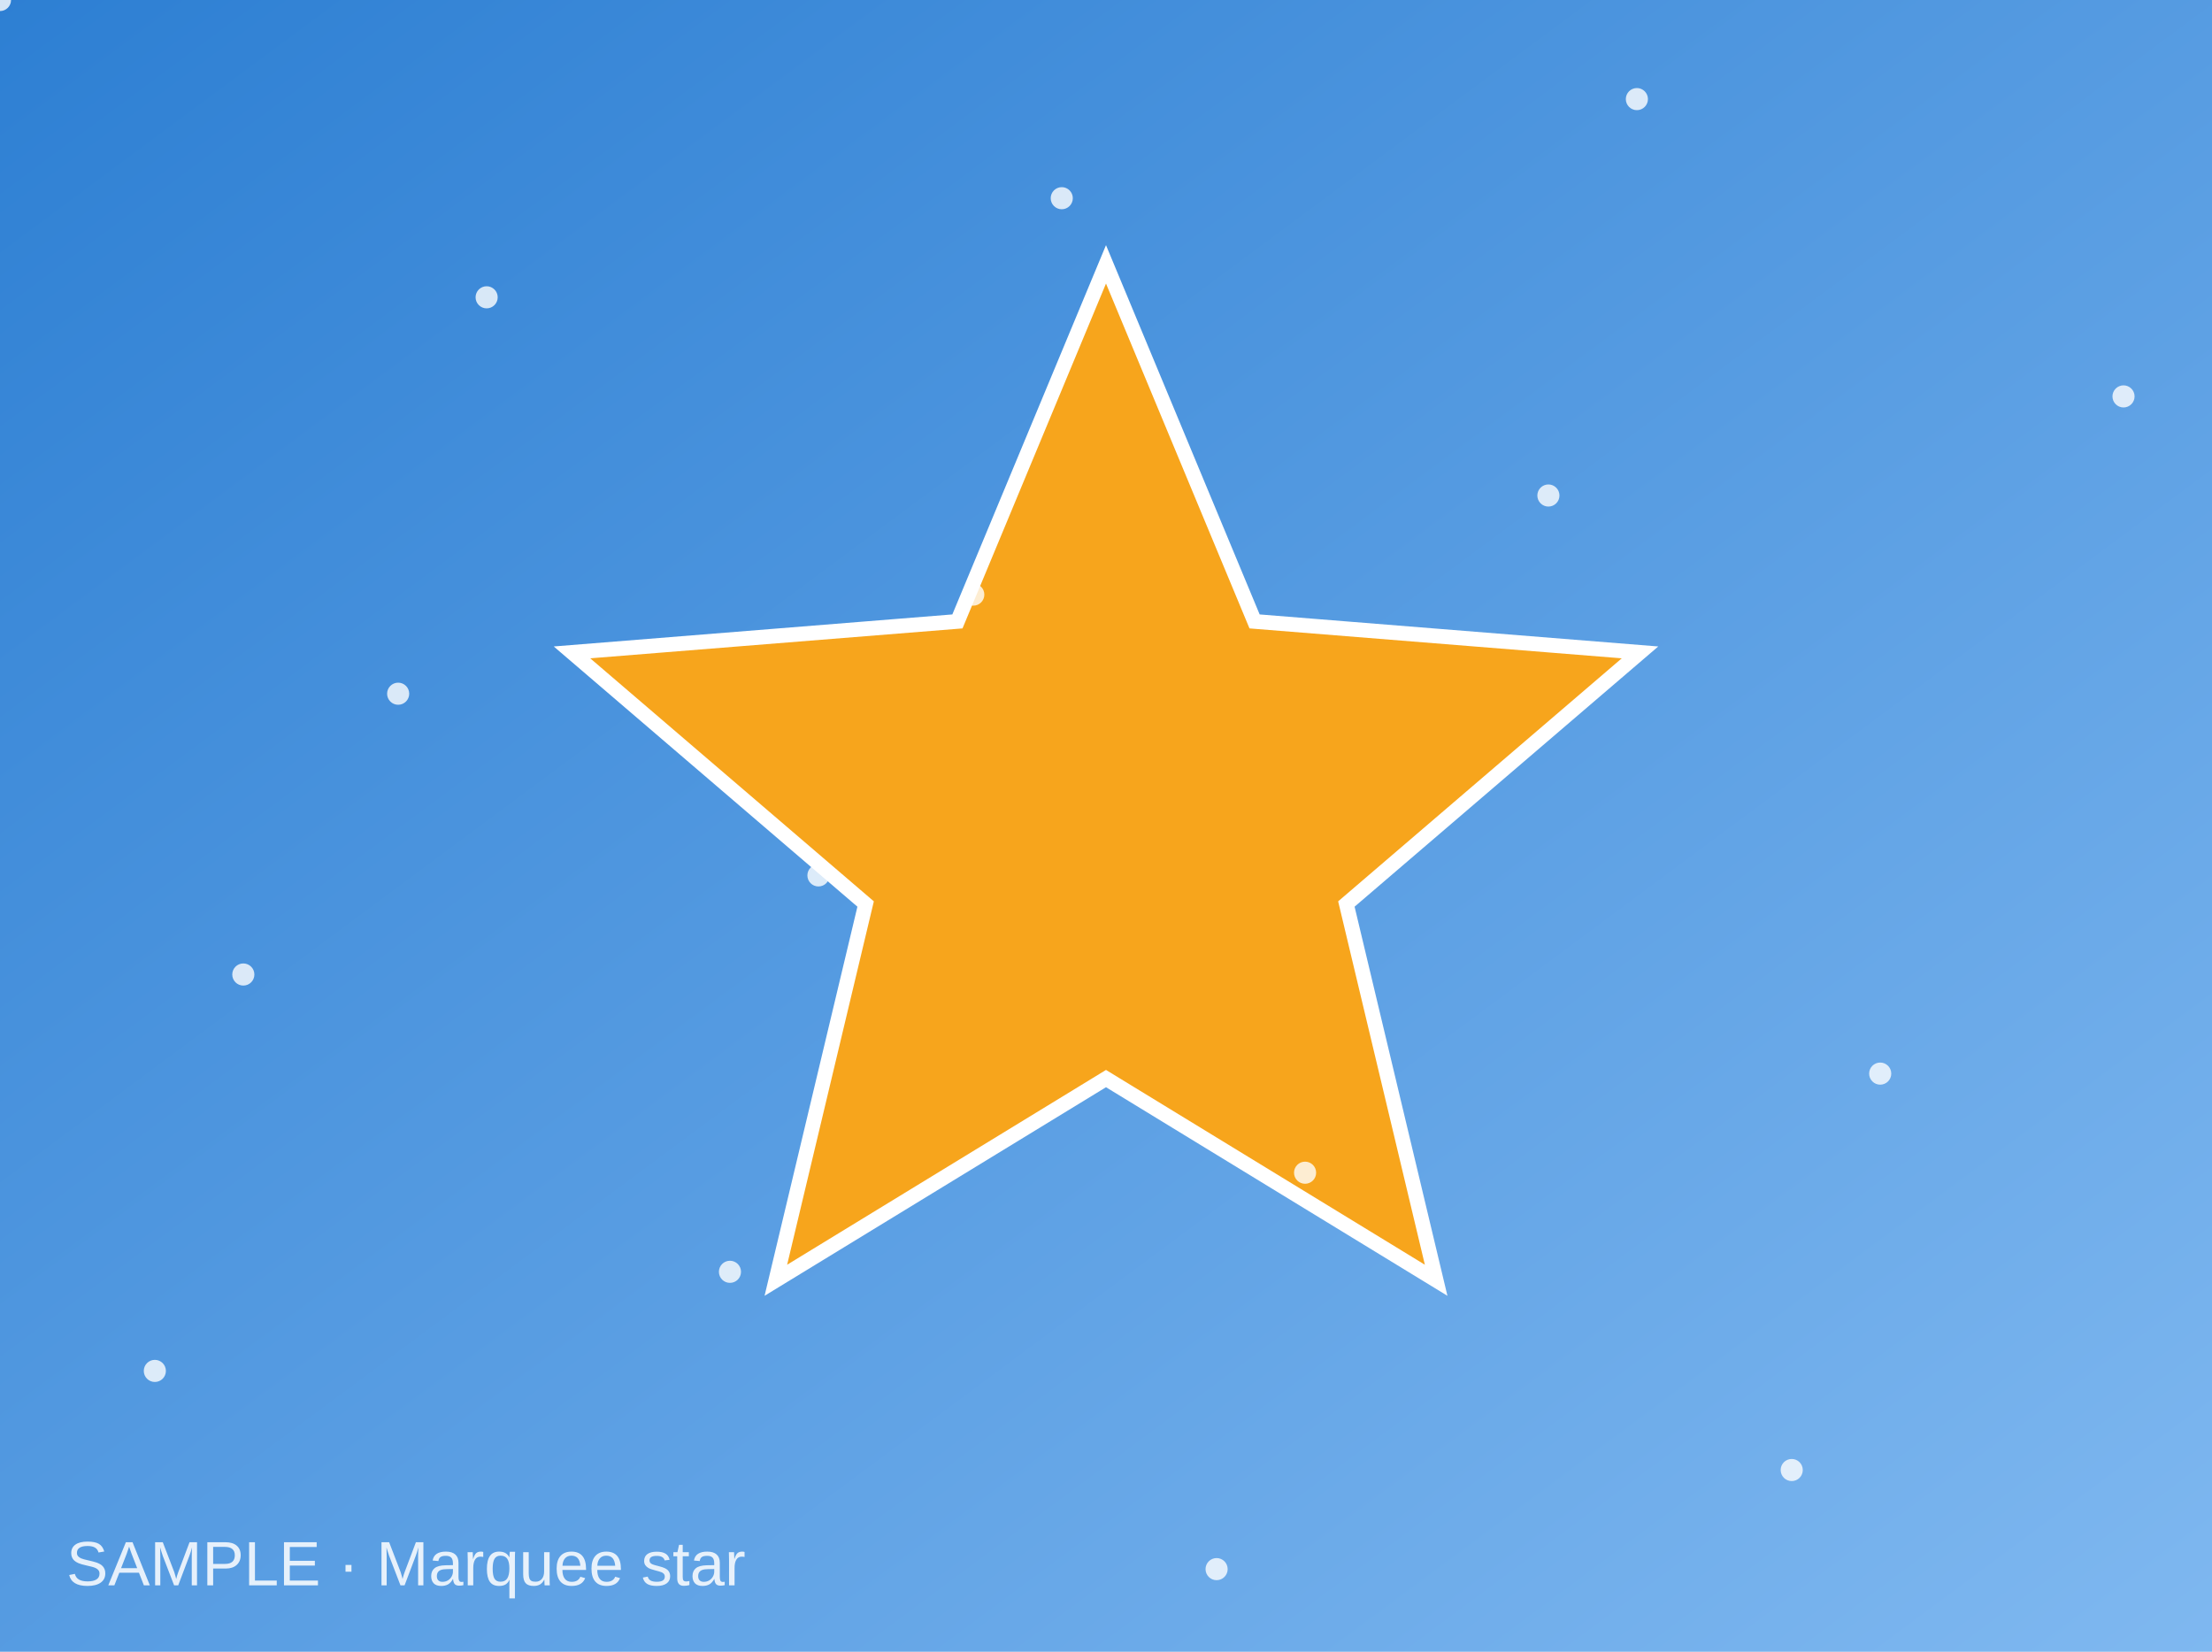
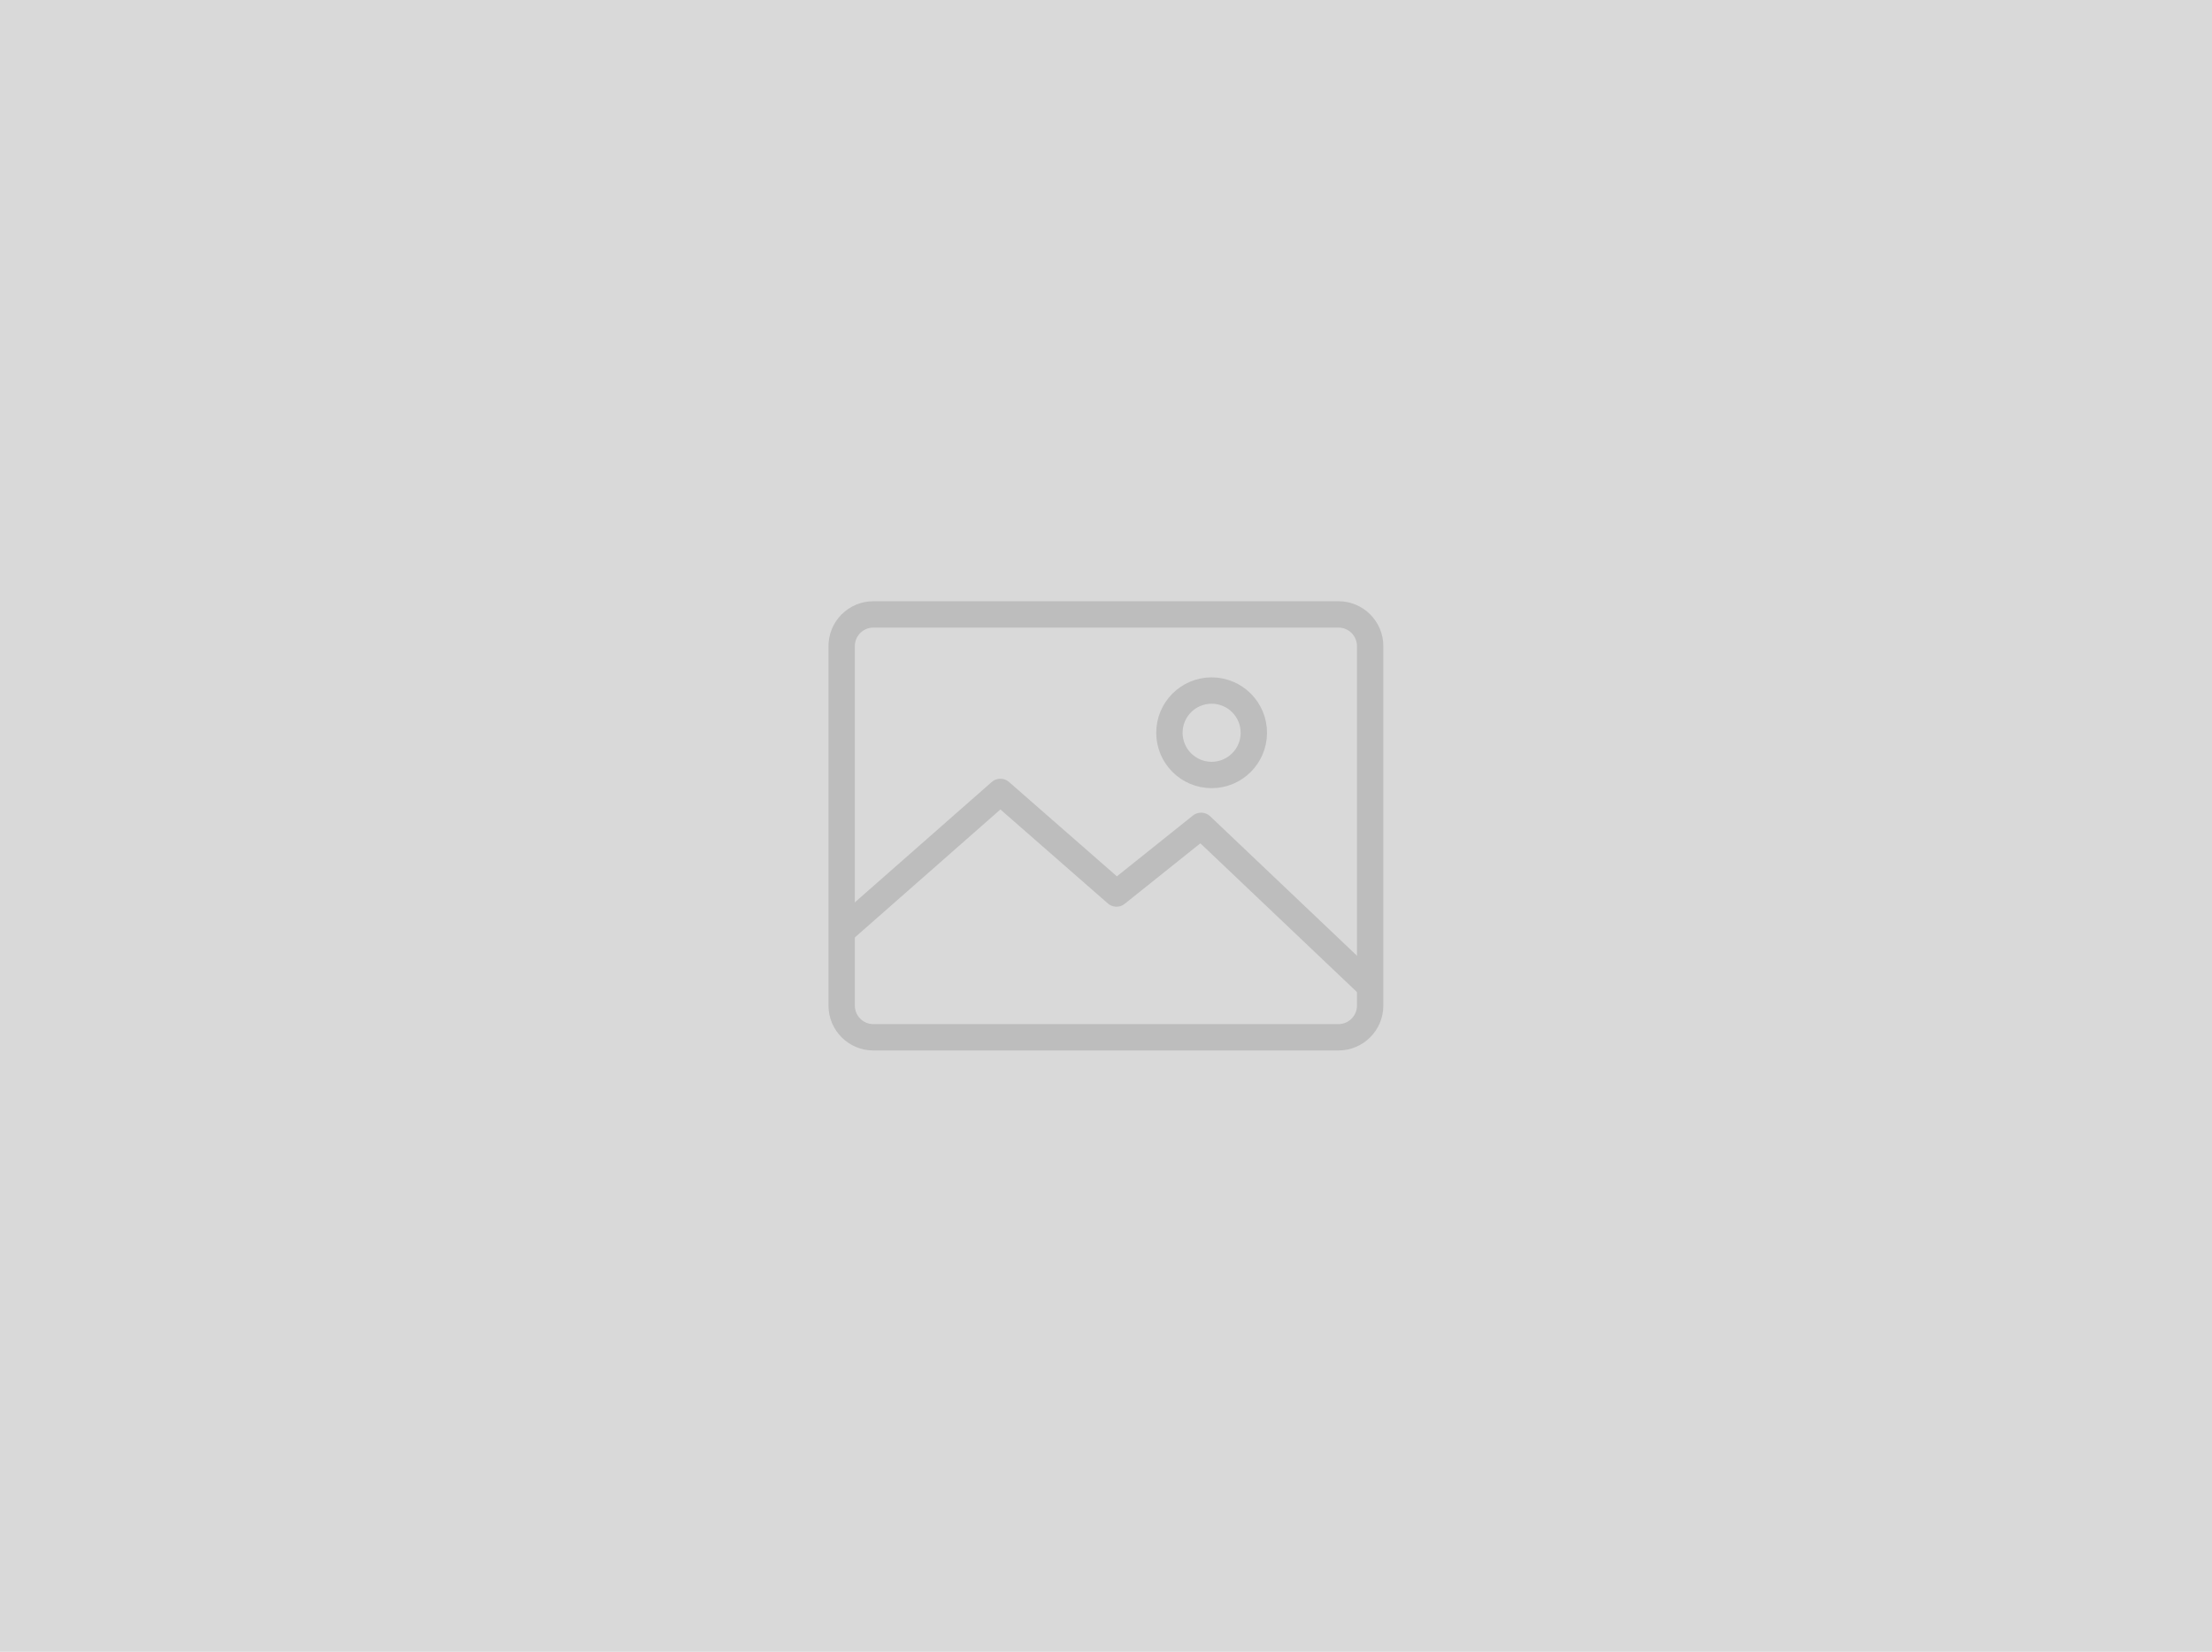
<svg xmlns="http://www.w3.org/2000/svg" width="1200" height="896" viewBox="0 0 1200 896">
-   <defs>
-     <linearGradient id="g" x1="0" y1="0" x2="1" y2="1">
-       <stop offset="0" stop-color="#2d7fd3" />
-       <stop offset="1" stop-color="#7fb8f0" />
-     </linearGradient>
-   </defs>
-   <rect width="1200" height="896" fill="url(#g)" />
-   <polygon points="600.0,143.4 680.6,337.1 889.7,353.9 730.4,490.4 779.1,694.5 600.0,585.1 420.9,694.5 469.6,490.4 310.3,353.9 519.4,337.1" fill="#f7a51c" stroke="#fff" stroke-width="8" />
-   <circle cx="0" cy="0" r="6" fill="#fff" opacity=".8" />
-   <circle cx="444" cy="474.88" r="6" fill="#fff" opacity=".8" />
-   <circle cx="888" cy="53.76" r="6" fill="#fff" opacity=".8" />
-   <circle cx="132" cy="528.64" r="6" fill="#fff" opacity=".8" />
-   <circle cx="576" cy="107.52" r="6" fill="#fff" opacity=".8" />
-   <circle cx="1020" cy="582.4" r="6" fill="#fff" opacity=".8" />
-   <circle cx="264" cy="161.28" r="6" fill="#fff" opacity=".8" />
-   <circle cx="708" cy="636.16" r="6" fill="#fff" opacity=".8" />
-   <circle cx="1152" cy="215.04" r="6" fill="#fff" opacity=".8" />
-   <circle cx="396" cy="689.92" r="6" fill="#fff" opacity=".8" />
-   <circle cx="840" cy="268.8" r="6" fill="#fff" opacity=".8" />
-   <circle cx="84" cy="743.68" r="6" fill="#fff" opacity=".8" />
-   <circle cx="528" cy="322.56" r="6" fill="#fff" opacity=".8" />
-   <circle cx="972" cy="797.44" r="6" fill="#fff" opacity=".8" />
-   <circle cx="216" cy="376.32" r="6" fill="#fff" opacity=".8" />
-   <circle cx="660" cy="851.2" r="6" fill="#fff" opacity=".8" />
-   <text x="36" y="860" font-family="Arial, sans-serif" font-size="34" fill="#fff" fill-opacity=".85">SAMPLE · Marquee star</text>
+   <rect width="1200" height="896" fill="#d9d9d9" />
+   <g fill="none" stroke="#bdbdbd" stroke-width="14.3" stroke-linejoin="round">
+     <rect x="456.6" y="333.3" width="286.7" height="229.4" rx="17.2" />
+     <path d="M456.6 505.3 L542.7 429.6 L605.7 484.7 L651.6 448 L743.4 535.2" />
+     <circle cx="657.3" cy="397.5" r="22.9" />
+   </g>
</svg>
